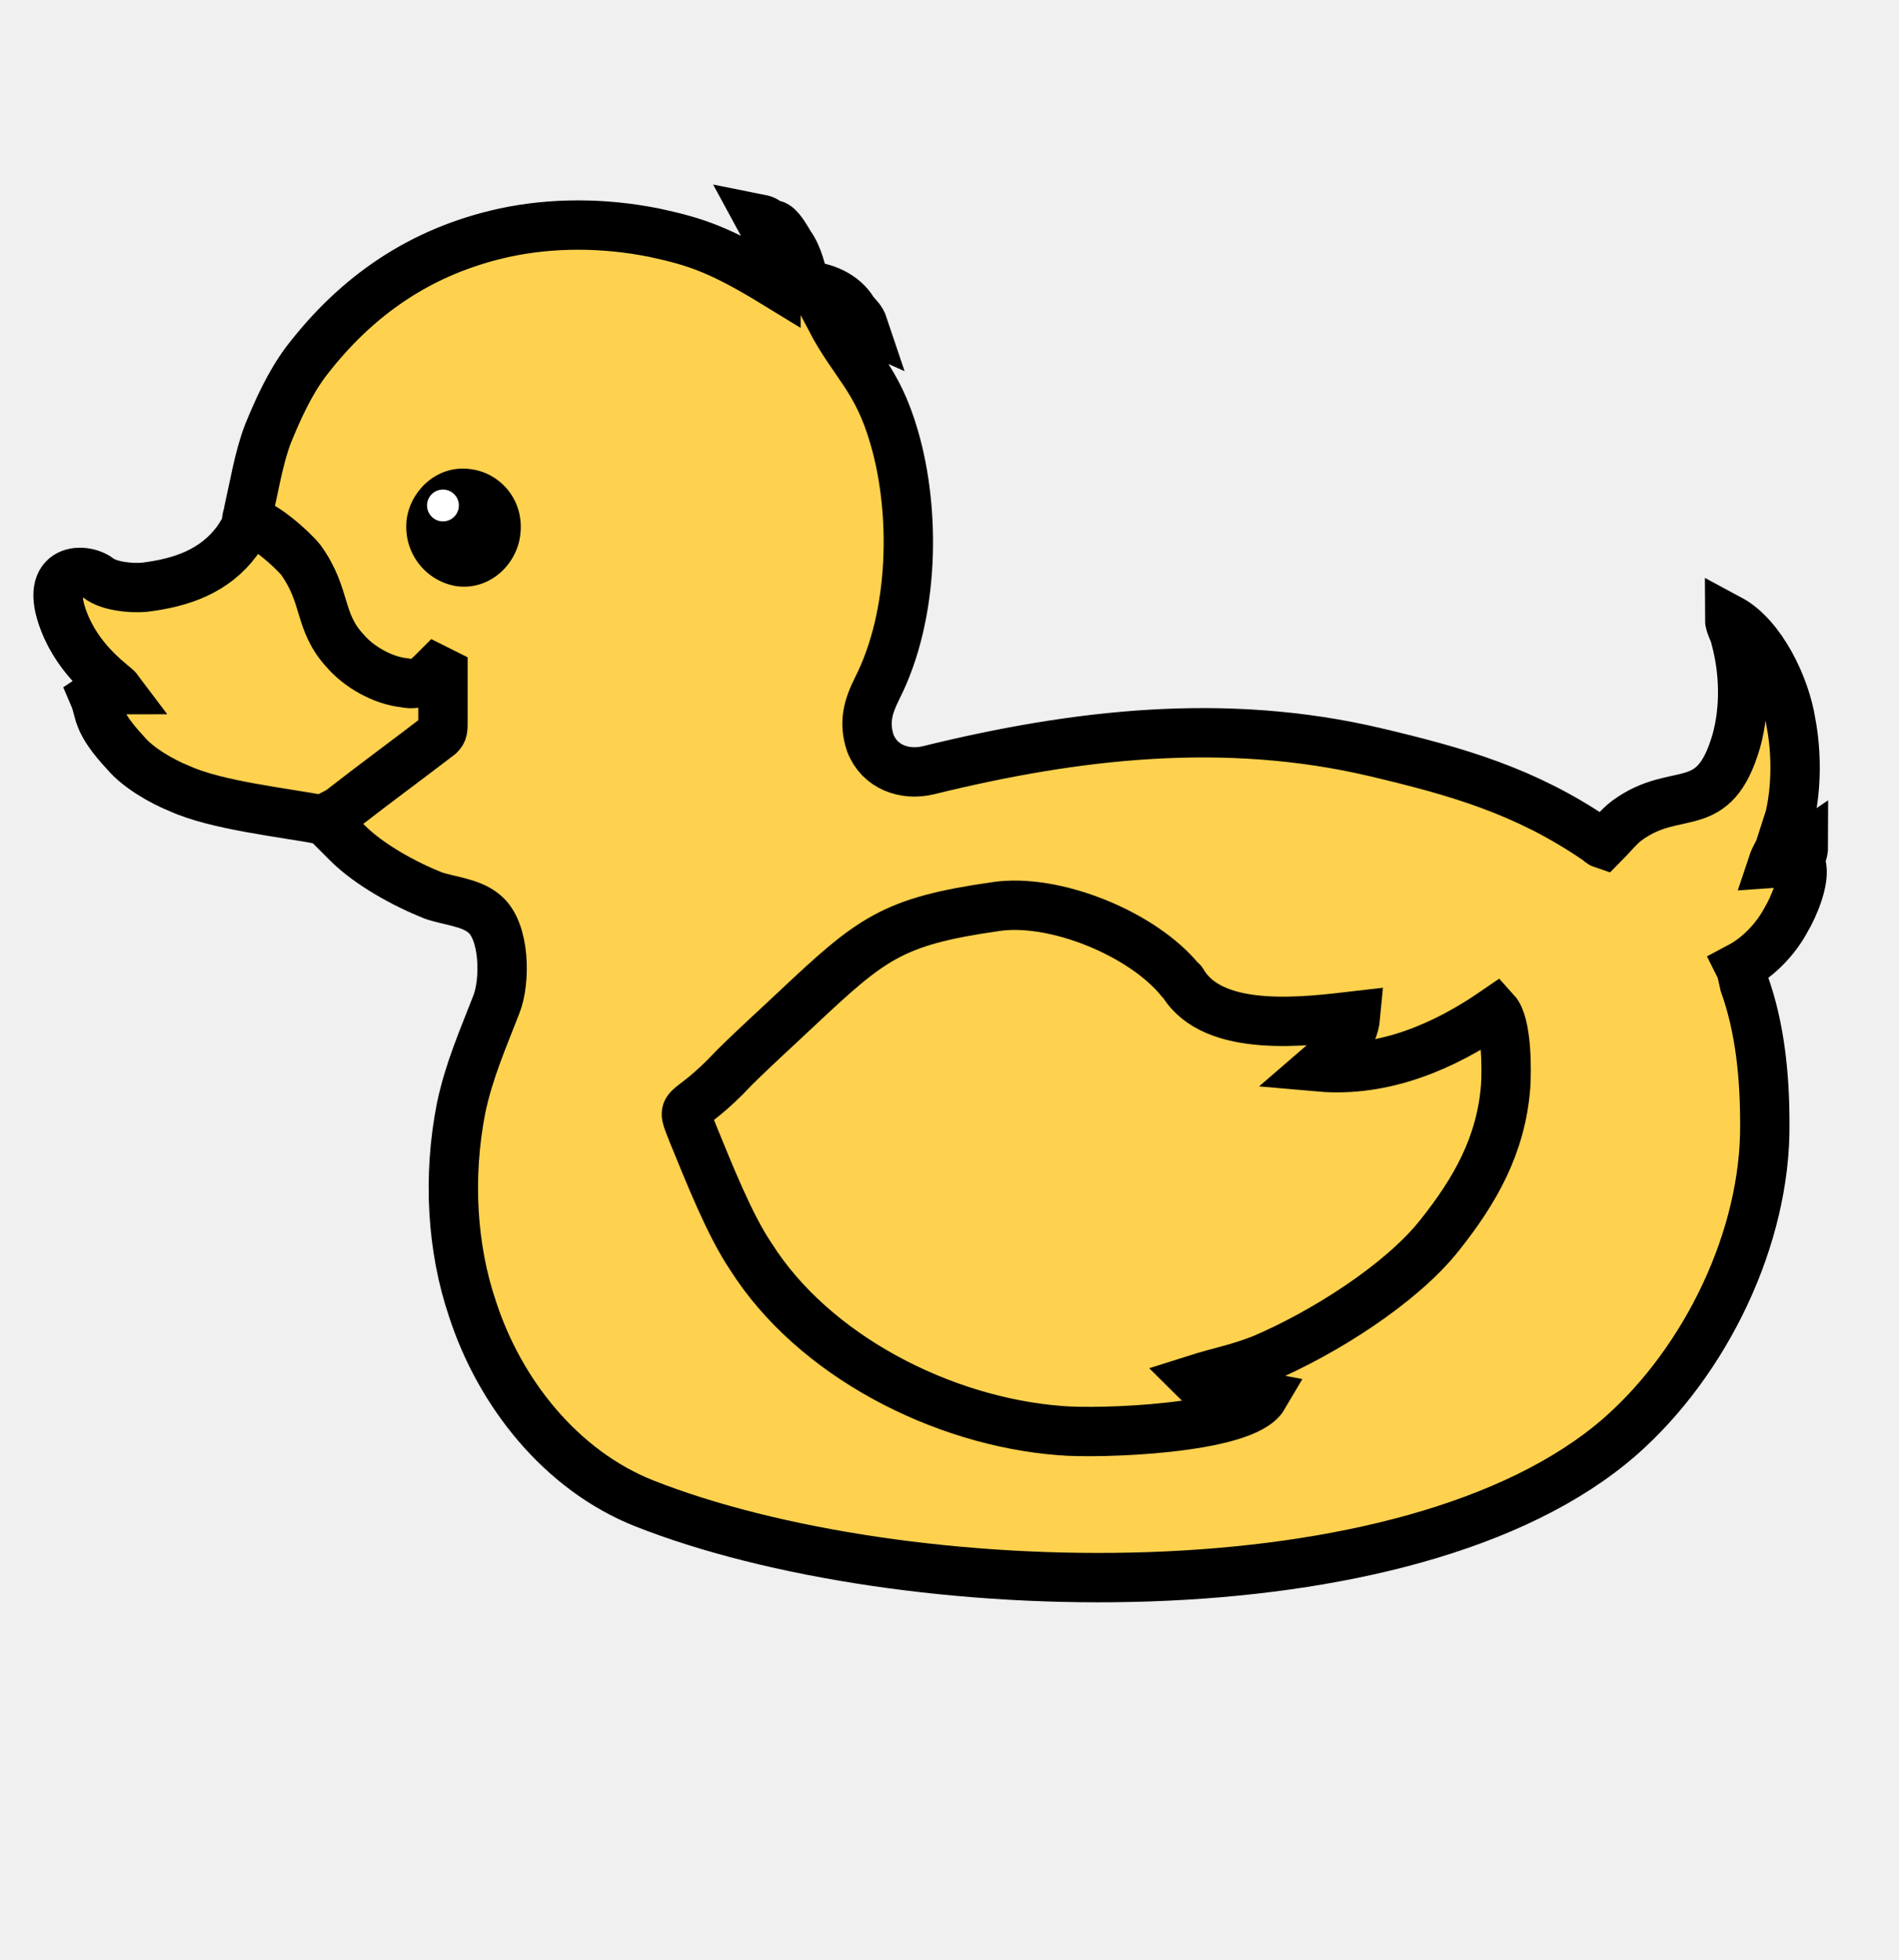
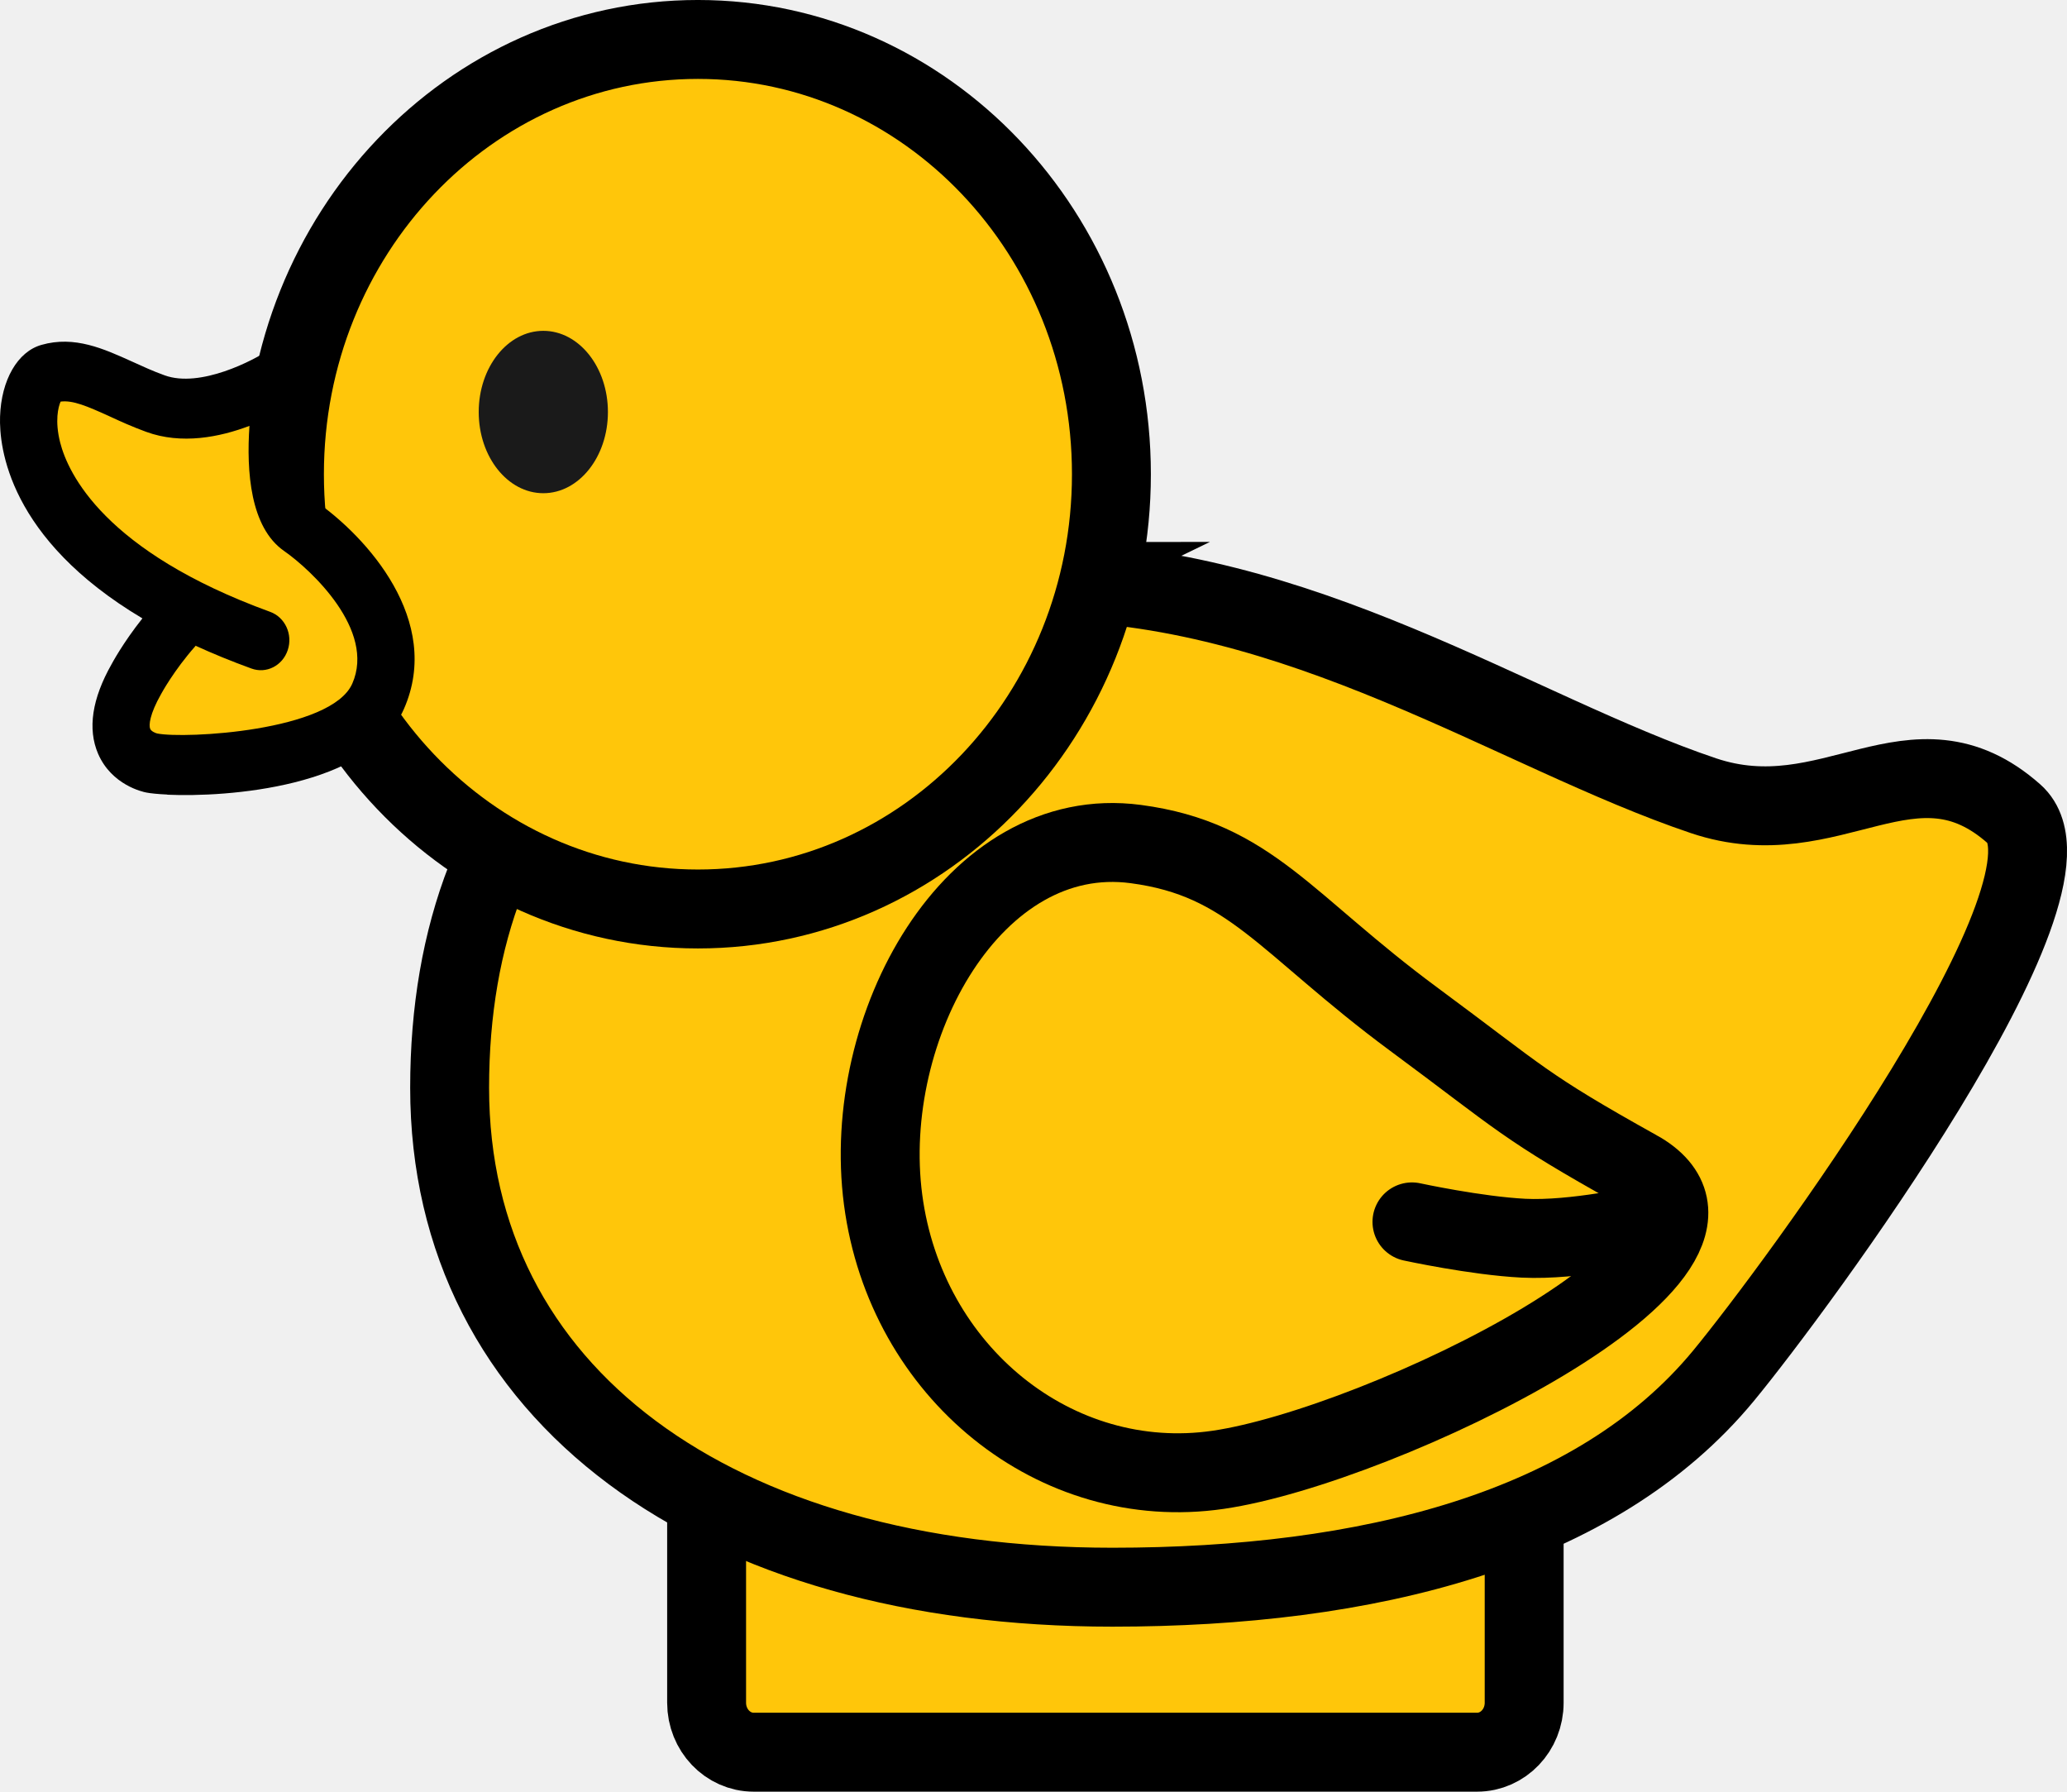
- <svg xmlns="http://www.w3.org/2000/svg" width="281.425mm" height="290.451mm" viewBox="109.516 83.267 31.38 32.293" version="1.1" id="svg8">
-   <defs id="defs2">
-     <style type="text/css" id="style1252">
-    
-     .str0 {stroke:#F89827;stroke-width:8.929}
-     .str1 {stroke:black;stroke-width:0.907}
-     .fil2 {fill:black}
-     .fil1 {fill:#F89827}
-     .fil0 {fill:#FED14F}
-     .fil3 {fill:white}
-    
-   </style>
-   </defs>
-   <g style="clip-rule:evenodd;fill-rule:evenodd;image-rendering:optimizeQuality;shape-rendering:geometricPrecision;text-rendering:geometricPrecision" id="g1285" transform="matrix(-0.018787, 0, 0, 0.018787, 139.4008, 86.70998)">
-     <g id="Layer_x0020_1">
-       <path class="fil0 str0" d="m 1305,536 c 75,-76 24,-158 68,-262 2,-2 -1,-7 -1,-10 -5,-22 -9,-47 -17,-68 -9,-22 -19,-44 -33,-63 -45,-59 -102,-98 -175,-114 -42,-9 -87,-9 -132,0 -37,8 -58,15 -107,45 0,-25 2,-35 14,-57 -5,1 -5,2 -8,4 -5,3 0,0 -4,1 -5,1 -11,12 -14,17 -8,11 -10,24 -14,37 -16,0 -34,8 -42,22 -4,5 -7,7 -9,13 9,-4 19,-7 29,-6 -21,40 -41,52 -56,104 -19,65 -18,156 15,221 8,16 12,30 6,48 -8,21 -30,29 -51,24 -130,-32 -261,-47 -393,-16 -72,17 -132,34 -195,77 -3,2 -3,3 -6,4 -6,-6 -14,-16 -21,-21 -44,-32 -76,-1 -96,-70 -8,-29 -7,-62 1,-91 1,-5 5,-11 5,-16 -28,15 -49,59 -54,91 -5,26 -5,57 1,83 l 9,28 c 2,5 4,7 6,13 -16,-1 -24,-13 -27,-15 0,5 2,8 3,13 0,5 0,0 -1,3 -4,13 7,38 13,48 9,17 24,33 41,42 -2,4 -3,11 -4,15 -14,39 -18,82 -18,123 -1,100 52,209 127,275 185,162 634,148 859,59 73,-29 127,-97 151,-171 18,-53 22,-116 10,-177 -7,-33 -19,-60 -31,-91 -8,-20 -8,-65 11,-80 12,-10 31,-11 45,-16 25,-10 56,-27 75,-46 z" id="path1257" style="stroke:#000000;stroke-width:43.425;stroke-miterlimit:4;stroke-dasharray:none;stroke-opacity:1" />
-       <path class="fil1" d="m 398,708 c 2,22 17,32 32,45 -57,5 -110,-18 -155,-49 -10,11 -10,51 -9,66 4,52 27,92 58,131 34,43 102,86 156,109 23,9 37,11 59,18 -11,11 -45,12 -60,15 17,29 146,33 179,30 104,-8 217,-66 272,-153 19,-28 37,-74 51,-108 12,-31 8,-11 -36,-58 -17,-17 -37,-35 -55,-52 -66,-62 -84,-77 -175,-90 -52,-8 -130,24 -163,65 -1,1 -1,0 -2,2 -27,45 -109,34 -152,29 z" id="path1259" style="fill:#fed14f;fill-opacity:1;stroke:#000000;stroke-width:43.425;stroke-miterlimit:4;stroke-dasharray:none;stroke-opacity:1" />
-       <path class="fil1" d="m 1305,536 c 37,-7 95,-13 128,-28 15,-6 36,-18 47,-31 27,-29 22,-36 28,-50 -6,-4 -10,-6 -21,-6 3,-4 30,-21 45,-54 24,-54 -15,-54 -28,-44 -9,7 -28,9 -40,8 -33,-4 -62,-14 -82,-41 -2,-3 -8,-12 -9,-16 -10,-3 -40,24 -47,33 -23,32 -15,54 -39,80 -12,14 -33,26 -52,28 -14,3 -20,-4 -28,-12 l -6,3 v 43 c 0,7 0,9 3,12 26,20 56,42 83,63 8,7 14,7 18,12 z" id="path1261" style="fill:#fed14f;fill-opacity:1;stroke:#000000;stroke-width:43.425;stroke-miterlimit:4;stroke-dasharray:none;stroke-opacity:1" />
-       <path class="fil2" d="m 1177,227 c -26,3 -48,27 -44,58 3,26 27,49 56,45 26,-4 47,-28 44,-58 -3,-26 -27,-49 -56,-45 z" id="path1265" />
-       <circle class="fil3" cx="1201" cy="259" r="14" id="circle1267" />
+ <svg xmlns="http://www.w3.org/2000/svg" version="1.1" width="39.292" height="34.052" viewBox="0,0,39.292,34.052">
+   <g transform="translate(-220.7289,-162.9742)">
+     <g stroke-miterlimit="10">
+       <path d="" fill="#1a1a1a" stroke="none" stroke-width="1" stroke-linecap="butt" />
+       <path d="M235.056,196.276c-0.494,0 -0.895,-0.421 -0.895,-0.94v-4.802c0,-0.519 0.401,-0.94 0.895,-0.94h13.751c0.494,0 0.895,0.421 0.895,0.94v4.802c0,0.519 -0.401,0.94 -0.895,0.94z" fill="#ffc60a" stroke="#000000" stroke-width="1.5" stroke-linecap="butt" />
+       <path d="M240.461,174.025c4.959,0 9.063,2.865 12.649,4.072c2.439,0.821 3.982,-1.359 5.907,0.348c1.516,1.345 -4.175,9.04 -5.525,10.676c-2.425,2.938 -6.772,4.019 -11.617,4.019c-7.544,0 -12.599,-3.664 -12.599,-9.492c0,-5.828 3.643,-9.624 11.187,-9.624z" fill="#ffc60a" stroke="#000000" stroke-width="1.5" stroke-linecap="butt" />
+       <path d="M226.136,171.987c0,-4.563 3.519,-8.263 7.86,-8.263c4.341,0 7.86,3.699 7.86,8.263c0,4.563 -3.519,8.263 -7.86,8.263c-4.341,0 -7.86,-3.699 -7.86,-8.263z" fill="#ffc60a" stroke="#000000" stroke-width="1.5" stroke-linecap="butt" />
+       <g stroke="none" stroke-width="1.5" stroke-linecap="butt">
+         <path d="M225.681,175.15c-5.177,-1.887 -4.65,-4.895 -4.024,-5.072c0.627,-0.177 1.187,0.263 2.022,0.566c1.078,0.392 2.467,-0.552 2.467,-0.552c0,0 -0.475,2.354 0.275,2.876c0.752,0.523 2.087,1.883 1.49,3.237c-0.597,1.354 -3.924,1.365 -4.305,1.268c0,0 -1.078,-0.206 -0.29,-1.589c0,0 0.365,-0.691 1.01,-1.316" fill="#ffc60a" />
+         <path d="M223.909,178.075c-0.182,-0.008 -0.32,-0.023 -0.398,-0.038v0c-0.067,-0.012 -0.659,-0.142 -0.917,-0.736c-0.203,-0.472 -0.117,-1.047 0.258,-1.707c0.006,-0.011 0.212,-0.399 0.584,-0.867c-2.547,-1.515 -2.725,-3.256 -2.706,-3.835c0.023,-0.698 0.334,-1.235 0.787,-1.363c0.629,-0.18 1.184,0.074 1.72,0.316c0.197,0.089 0.4,0.184 0.622,0.263c0.677,0.245 1.693,-0.285 1.995,-0.491c0.184,-0.126 0.421,-0.121 0.602,0.01c0.179,0.131 0.267,0.363 0.223,0.587c-0.202,0.999 -0.178,2.127 0.044,2.283c0.974,0.675 2.426,2.272 1.683,3.954c-0.659,1.494 -3.383,1.678 -4.497,1.627zM224.444,175.253c-0.413,0.466 -0.648,0.904 -0.651,0.909c-0.223,0.392 -0.237,0.6 -0.209,0.664c0.017,0.044 0.097,0.082 0.135,0.089c0.514,0.103 3.304,-0.04 3.706,-0.947c0.45,-1.019 -0.785,-2.166 -1.297,-2.523c-0.641,-0.446 -0.717,-1.509 -0.657,-2.377c-0.563,0.214 -1.291,0.361 -1.965,0.113c-0.26,-0.095 -0.491,-0.199 -0.697,-0.295c-0.427,-0.194 -0.696,-0.309 -0.928,-0.279c-0.045,0.101 -0.113,0.366 -0.008,0.779c0.15,0.584 0.835,2.068 3.992,3.217c0.284,0.104 0.433,0.428 0.334,0.726c-0.099,0.298 -0.407,0.455 -0.691,0.351c-0.385,-0.14 -0.738,-0.285 -1.063,-0.434z" fill="#000000" />
+       </g>
+       <path d="M232.285,170.805c0,0.852 -0.55,1.543 -1.228,1.543c-0.678,0 -1.228,-0.691 -1.228,-1.543c0,-0.852 0.55,-1.543 1.228,-1.543c0.678,0 1.228,0.691 1.228,1.543z" fill="#1a1a1a" stroke="none" stroke-width="1.5" stroke-linecap="butt" />
+       <path d="M251.854,185.204c2.786,1.554 -4.884,5.256 -7.969,5.705c-3.085,0.449 -5.937,-1.85 -6.369,-5.134c-0.432,-3.284 1.713,-7.17 4.803,-6.759c2.177,0.289 2.836,1.519 5.282,3.327c2.062,1.524 2.075,1.648 4.253,2.862z" fill="#ffc60a" stroke="#000000" stroke-width="1.5" stroke-linecap="butt" />
+       <path d="M251.99,186.249c0,0 -1.326,0.307 -2.302,0.258c-0.897,-0.045 -2.119,-0.31 -2.119,-0.31" fill="none" stroke="#000000" stroke-width="1.5" stroke-linecap="round" />
    </g>
  </g>
</svg>
